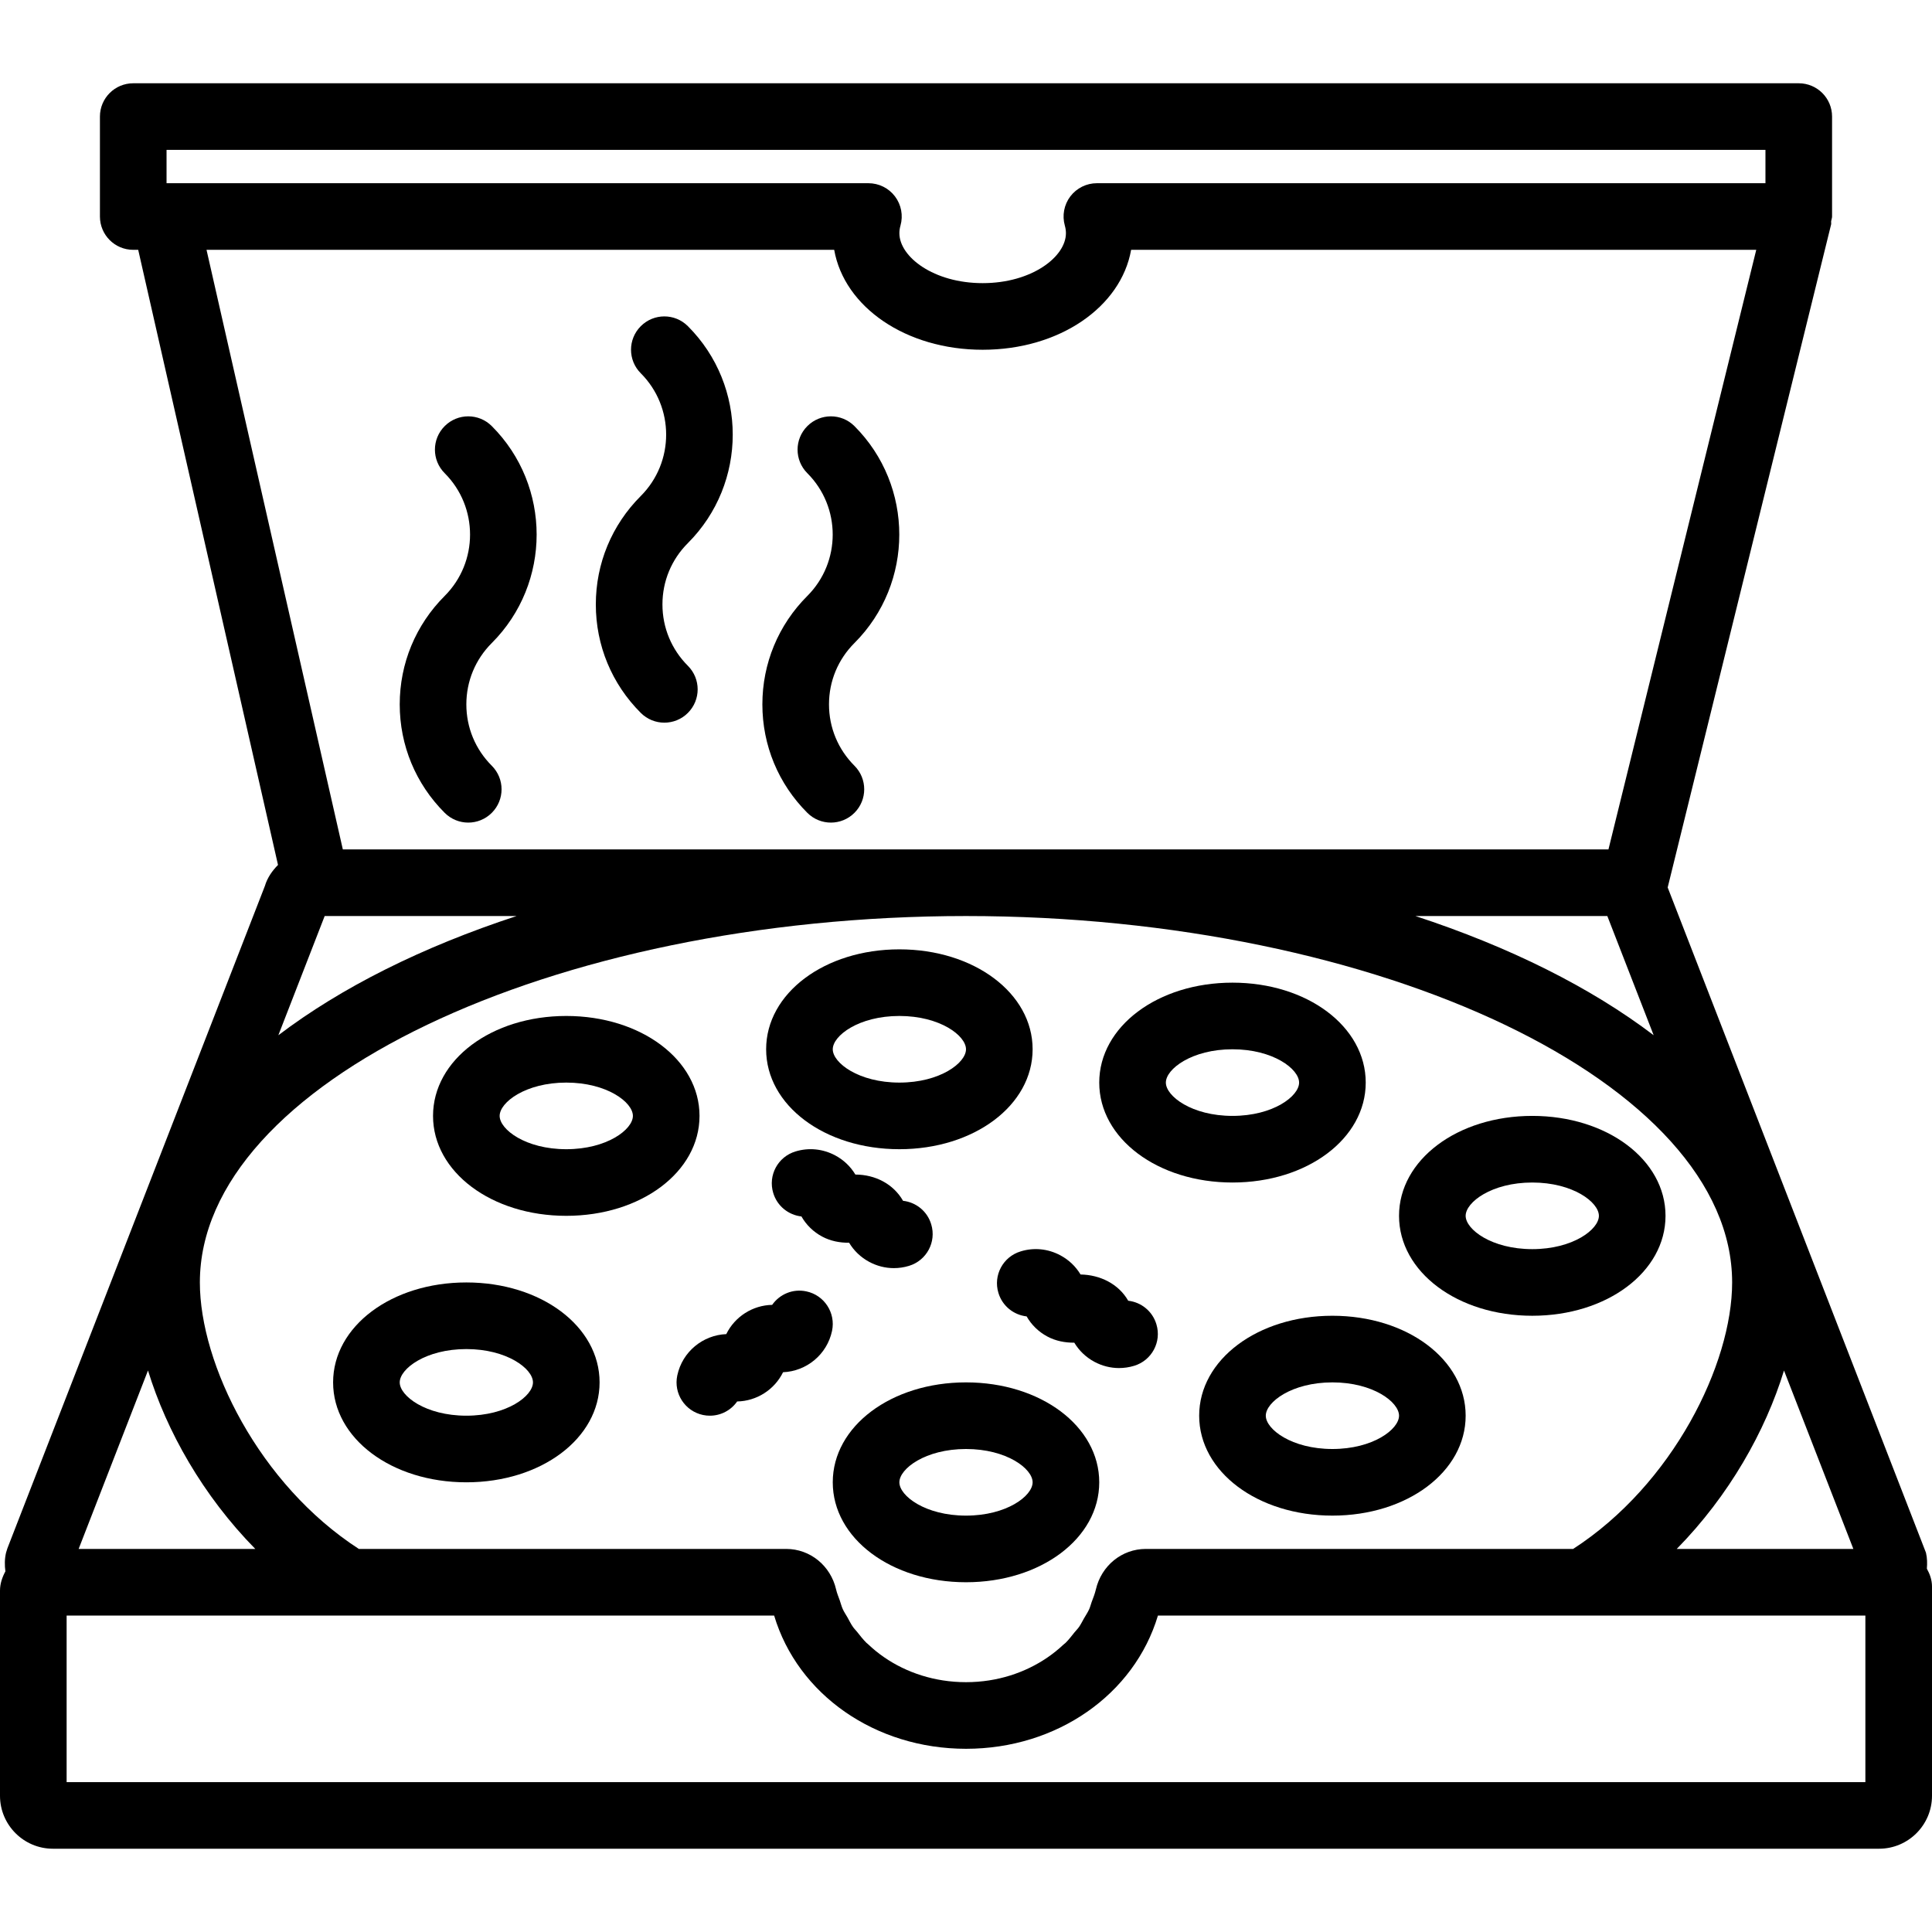
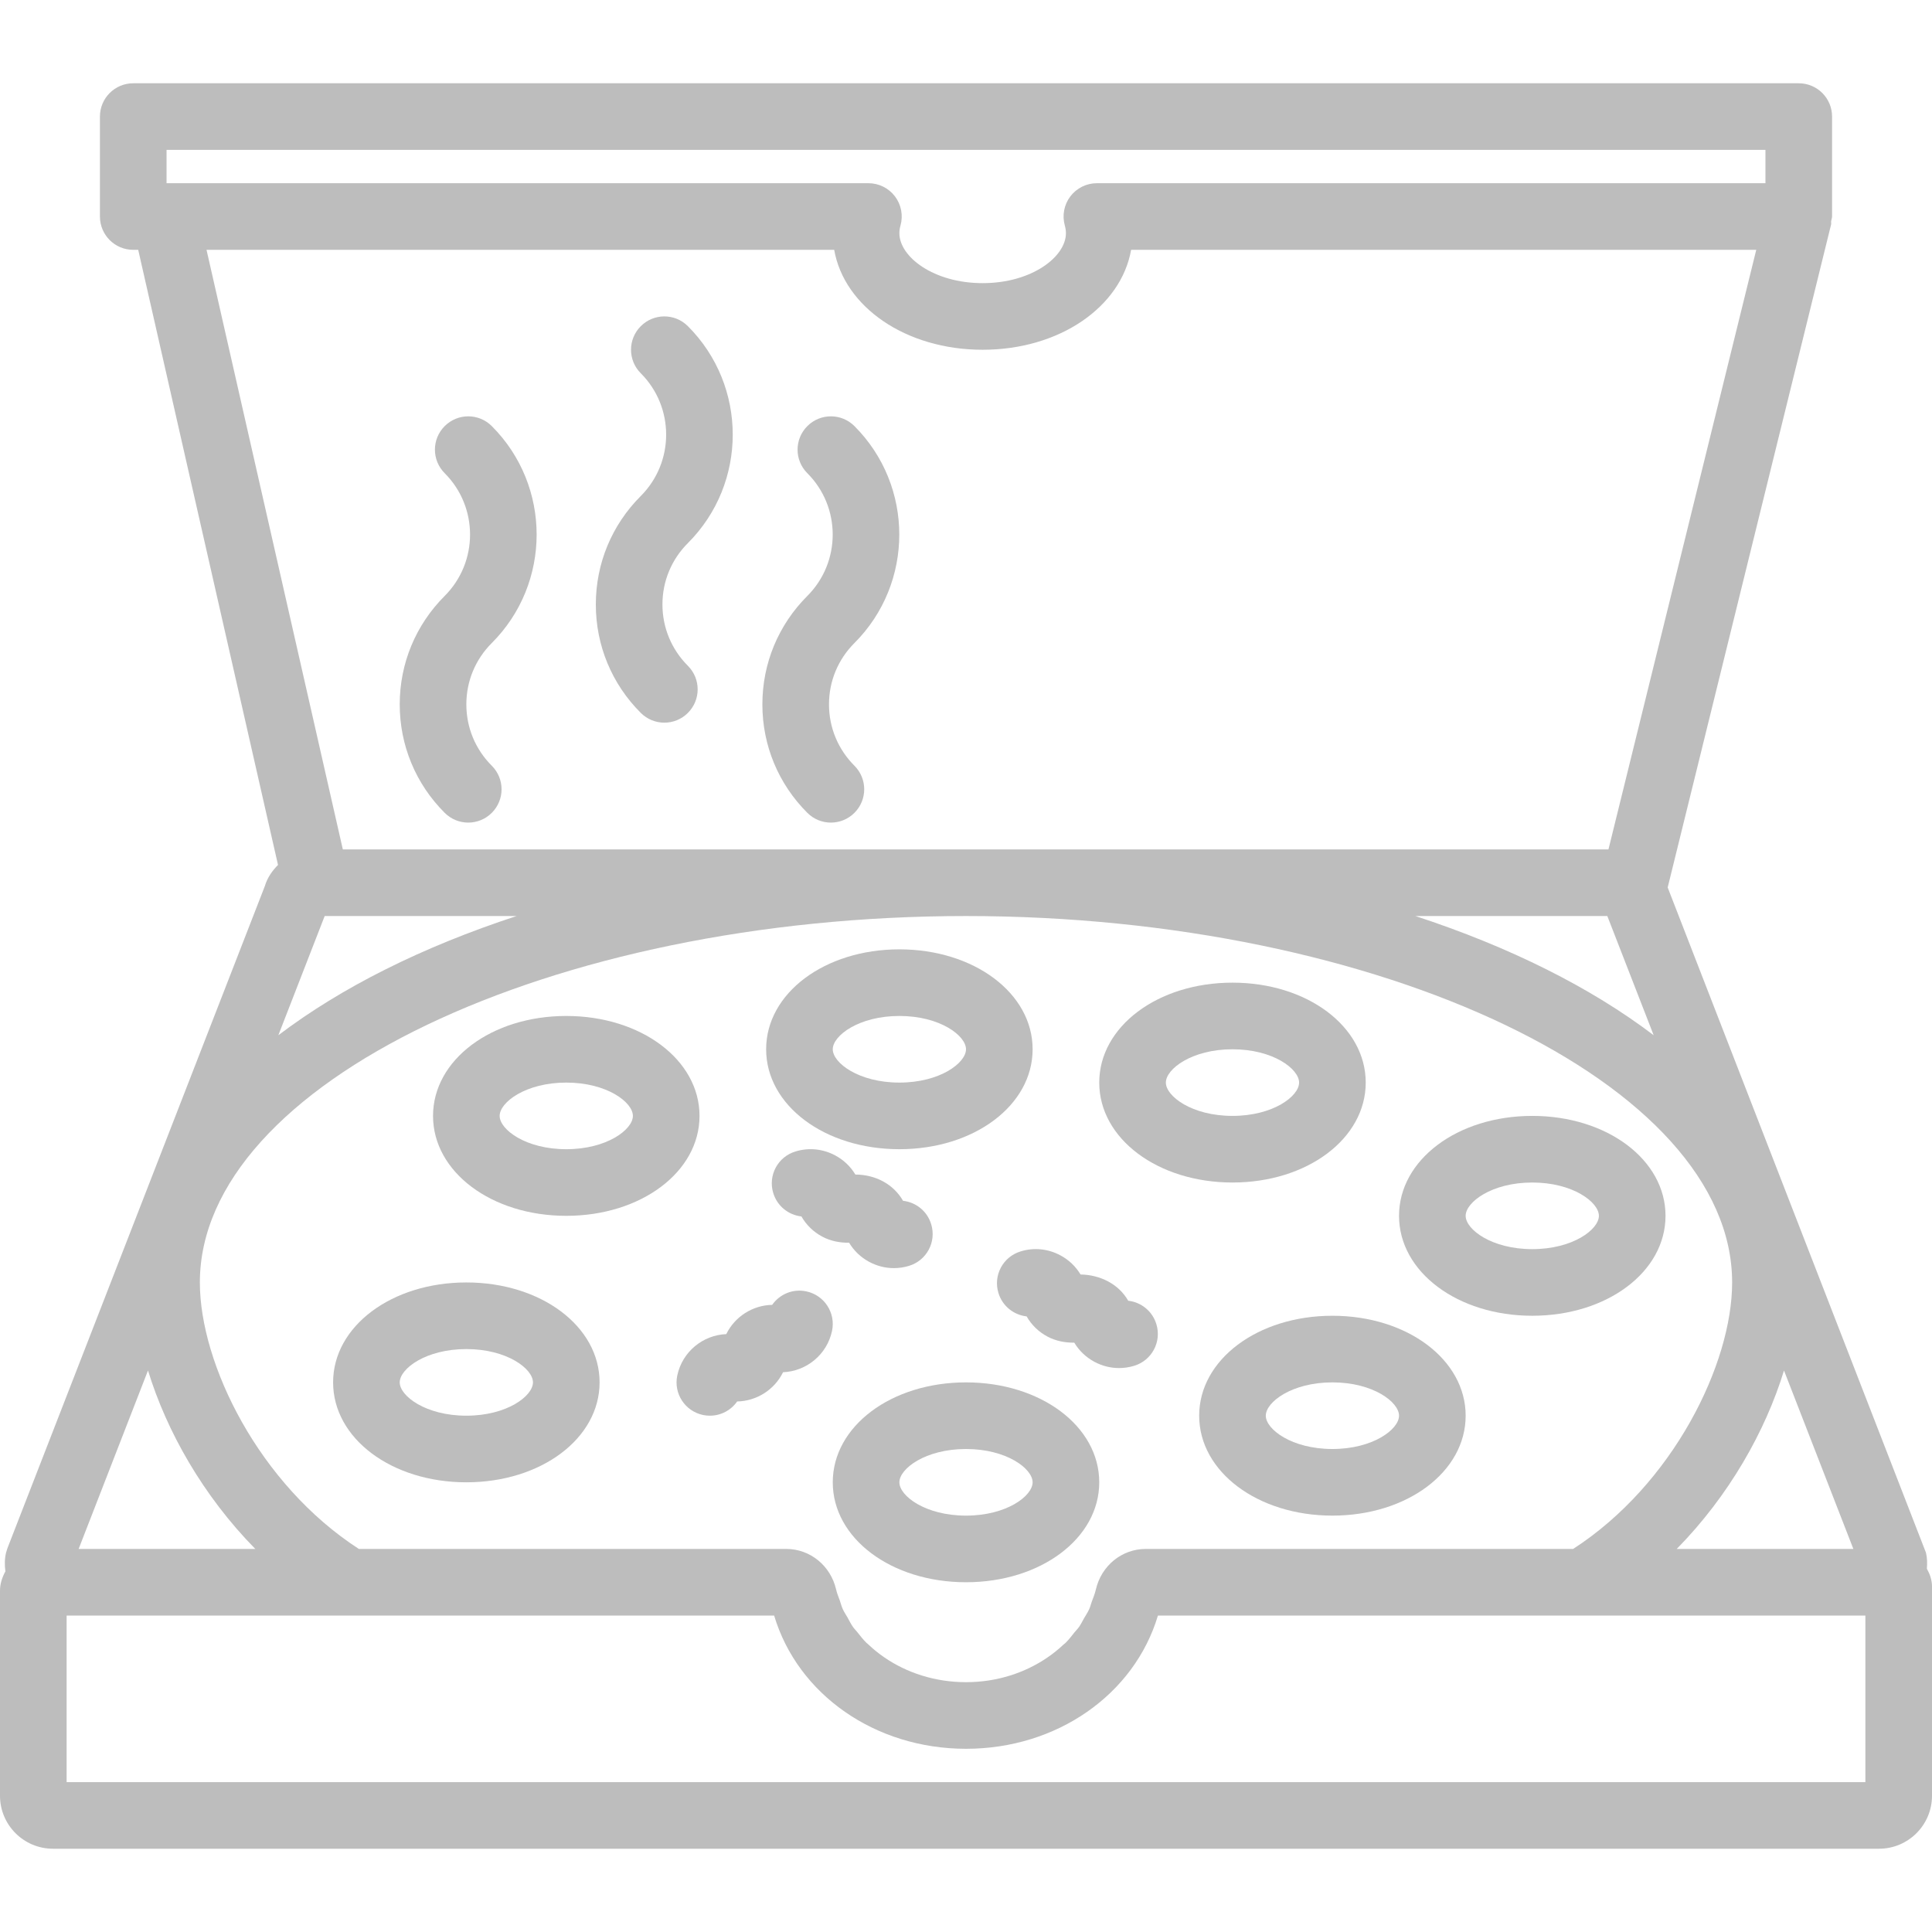
<svg xmlns="http://www.w3.org/2000/svg" version="1.1" id="Capa_1" x="0px" y="0px" viewBox="0 0 58 58" style="enable-background:new 0 0 58 58;" xml:space="preserve">
  <g>
-     <path d="M22.887,21.146c0,1.229,0.479,2.386,1.35,3.256c0.195,0.195,0.451,0.293,0.707,0.293c0.256,0,0.512-0.098,0.707-0.293   c0.391-0.391,0.391-1.023,0-1.414c-0.492-0.492-0.764-1.146-0.764-1.842s0.271-1.35,0.764-1.842c1.795-1.795,1.795-4.717,0-6.512   c-0.391-0.391-1.023-0.391-1.414,0s-0.391,1.023,0,1.414c1.015,1.016,1.015,2.668,0,3.684   C23.366,18.761,22.887,19.917,22.887,21.146z" />
-     <path d="M12,21.146c0,1.229,0.479,2.386,1.35,3.256c0.195,0.195,0.451,0.293,0.707,0.293c0.256,0,0.512-0.098,0.707-0.293   c0.391-0.391,0.391-1.023,0-1.414C14.271,22.496,14,21.842,14,21.146s0.271-1.35,0.764-1.842c1.795-1.795,1.795-4.717,0-6.512   c-0.391-0.391-1.023-0.391-1.414,0s-0.391,1.023,0,1.414c1.015,1.016,1.015,2.668,0,3.684C12.479,18.761,12,19.917,12,21.146z" />
-     <path d="M17.887,18.146c0,1.229,0.479,2.386,1.35,3.256c0.195,0.195,0.451,0.293,0.707,0.293c0.256,0,0.512-0.098,0.707-0.293   c0.391-0.391,0.391-1.023,0-1.414c-0.492-0.492-0.764-1.146-0.764-1.842s0.271-1.35,0.764-1.842c1.795-1.795,1.795-4.717,0-6.512   c-0.391-0.391-1.023-0.391-1.414,0s-0.391,1.023,0,1.414c1.015,1.016,1.015,2.668,0,3.684   C18.366,15.761,17.887,16.917,17.887,18.146z" />
-     <path d="M14,38.5c-2.243,0-4,1.317-4,3s1.757,3,4,3s4-1.317,4-3S16.243,38.5,14,38.5z M14,42.5c-1.221,0-2-0.592-2-1s0.779-1,2-1   s2,0.592,2,1S15.221,42.5,14,42.5z" />
-     <path d="M17,30.5c-2.243,0-4,1.317-4,3s1.757,3,4,3s4-1.317,4-3S19.243,30.5,17,30.5z M17,34.5c-1.221,0-2-0.592-2-1s0.779-1,2-1   s2,0.592,2,1S18.221,34.5,17,34.5z" />
-     <path d="M27,34.5c2.243,0,4-1.317,4-3s-1.757-3-4-3s-4,1.317-4,3S24.757,34.5,27,34.5z M27,30.5c1.221,0,2,0.592,2,1s-0.779,1-2,1   s-2-0.592-2-1S25.779,30.5,27,30.5z" />
-     <path d="M37,35.5c2.243,0,4-1.317,4-3s-1.757-3-4-3s-4,1.317-4,3S34.757,35.5,37,35.5z M37,31.5c1.221,0,2,0.592,2,1s-0.779,1-2,1   s-2-0.592-2-1S35.779,31.5,37,31.5z" />
-     <path d="M50,36.5c0-1.683-1.757-3-4-3s-4,1.317-4,3s1.757,3,4,3S50,38.183,50,36.5z M46,37.5c-1.221,0-2-0.592-2-1s0.779-1,2-1   s2,0.592,2,1S47.221,37.5,46,37.5z" />
-     <path d="M40,39.5c-2.243,0-4,1.317-4,3s1.757,3,4,3s4-1.317,4-3S42.243,39.5,40,39.5z M40,43.5c-1.221,0-2-0.592-2-1s0.779-1,2-1   s2,0.592,2,1S41.221,43.5,40,43.5z" />
-     <path d="M29,41.5c-2.243,0-4,1.317-4,3s1.757,3,4,3s4-1.317,4-3S31.243,41.5,29,41.5z M29,45.5c-1.221,0-2-0.592-2-1s0.779-1,2-1   s2,0.592,2,1S30.221,45.5,29,45.5z" />
-     <path d="M24.206,38.768c-0.404-0.087-0.802,0.086-1.025,0.405c-0.586,0.011-1.121,0.353-1.378,0.878   c-0.7,0.028-1.32,0.527-1.471,1.243c-0.114,0.541,0.232,1.071,0.773,1.185c0.069,0.015,0.138,0.021,0.207,0.021   c0.329,0,0.634-0.163,0.818-0.427c0.586-0.011,1.121-0.353,1.378-0.878c0.7-0.028,1.32-0.527,1.471-1.243   C25.092,39.411,24.746,38.881,24.206,38.768z" />
-     <path d="M33.87,39.049c-0.291-0.508-0.847-0.778-1.431-0.788c-0.144-0.24-0.35-0.438-0.604-0.574   c-0.37-0.199-0.795-0.243-1.195-0.119c-0.529,0.16-0.828,0.718-0.667,1.246c0.119,0.396,0.461,0.662,0.847,0.705   c0.144,0.253,0.357,0.462,0.62,0.603c0.253,0.136,0.535,0.189,0.811,0.186c0.144,0.24,0.35,0.438,0.603,0.574   c0.231,0.124,0.484,0.188,0.739,0.188c0.153,0,0.306-0.022,0.456-0.068c0.529-0.16,0.828-0.718,0.667-1.246   C34.597,39.358,34.255,39.092,33.87,39.049z" />
-     <path d="M27.11,36.049c-0.291-0.508-0.838-0.787-1.431-0.788c-0.144-0.24-0.35-0.438-0.604-0.574   c-0.37-0.198-0.795-0.242-1.195-0.119c-0.529,0.16-0.828,0.718-0.667,1.246c0.119,0.396,0.461,0.662,0.847,0.705   c0.144,0.253,0.357,0.462,0.62,0.603c0.253,0.136,0.536,0.189,0.811,0.186c0.144,0.24,0.35,0.438,0.603,0.574   c0.231,0.124,0.484,0.188,0.739,0.188c0.153,0,0.306-0.022,0.456-0.068c0.529-0.16,0.828-0.718,0.667-1.246   C27.838,36.358,27.496,36.092,27.11,36.049z" />
-     <path d="M57.846,47.093c0.013-0.159,0.011-0.319-0.027-0.479l-7.754-19.972l4.906-19.903c0.008-0.034-0.003-0.068,0.002-0.102   C54.979,6.591,55,6.549,55,6.5v-3c0-0.553-0.447-1-1-1H4c-0.552,0-1,0.447-1,1v3c0,0.553,0.448,1,1,1h0.149l4.197,18.466   c-0.174,0.176-0.32,0.382-0.394,0.632l-7.73,19.884l-0.041,0.133c-0.044,0.187-0.044,0.374-0.019,0.558   C0.068,47.348,0,47.54,0,47.753v6.158C0,54.787,0.713,55.5,1.589,55.5h54.822c0.876,0,1.589-0.713,1.589-1.589v-6.283   C58,47.431,57.936,47.255,57.846,47.093z M34.429,46.5h-0.031c-0.718,0-1.334,0.501-1.5,1.22c-0.03,0.13-0.08,0.251-0.126,0.375   c-0.026,0.071-0.043,0.146-0.074,0.215c-0.044,0.097-0.104,0.185-0.157,0.277c-0.049,0.085-0.091,0.175-0.148,0.256   c-0.041,0.058-0.093,0.108-0.137,0.163c-0.085,0.105-0.166,0.214-0.263,0.31c-0.024,0.023-0.052,0.042-0.077,0.065   c-0.583,0.547-1.358,0.932-2.224,1.066C29.467,50.482,29.235,50.5,29,50.5s-0.467-0.018-0.692-0.053   c-0.876-0.135-1.661-0.527-2.245-1.084c-0.017-0.017-0.038-0.03-0.055-0.047c-0.102-0.102-0.189-0.215-0.278-0.327   c-0.04-0.05-0.087-0.095-0.123-0.147c-0.064-0.091-0.111-0.19-0.165-0.286c-0.046-0.082-0.101-0.16-0.14-0.246   c-0.039-0.085-0.061-0.178-0.092-0.266c-0.038-0.108-0.084-0.213-0.109-0.325c-0.165-0.718-0.781-1.219-1.499-1.219h-0.031H10.773   C7.78,44.564,6,40.952,6,38.5c0-5.963,10.533-11,23-11s23,5.037,23,11c0,2.452-1.78,6.064-4.773,8H34.429z M9.747,27.5h5.761   c-2.833,0.928-5.264,2.145-7.152,3.579L9.747,27.5z M49.644,31.078c-1.888-1.434-4.319-2.65-7.152-3.578h5.761L49.644,31.078z    M53.557,41.144l2.082,5.356h-5.302C51.909,44.9,53,42.962,53.557,41.144z M5,4.5h48v1H32.93c-0.313,0-0.608,0.146-0.798,0.396   c-0.189,0.25-0.25,0.574-0.165,0.876C31.989,6.85,32,6.924,32,7c0,0.71-1.027,1.5-2.5,1.5S27,7.71,27,7   c0-0.076,0.011-0.15,0.033-0.228c0.085-0.302,0.024-0.626-0.165-0.876C26.679,5.646,26.384,5.5,26.07,5.5H5V4.5z M25.043,7.5   c0.303,1.718,2.152,3,4.457,3s4.153-1.282,4.457-3h18.767l-4.437,18H10.292L6.2,7.5H25.043z M4.443,41.143   C5,42.962,6.091,44.9,7.664,46.5H2.361L4.443,41.143z M56,53.5H2v-5h8.208h13.032c0.709,2.37,3.032,4,5.761,4   c2.729,0,5.052-1.63,5.761-4h13.032H56V53.5z" />
+     <path style="fill:#BDBDBD" d="M22.887,21.146c0,1.229,0.479,2.386,1.35,3.256c0.195,0.195,0.451,0.293,0.707,0.293c0.256,0,0.512-0.098,0.707-0.293   c0.391-0.391,0.391-1.023,0-1.414c-0.492-0.492-0.764-1.146-0.764-1.842s0.271-1.35,0.764-1.842c1.795-1.795,1.795-4.717,0-6.512   c-0.391-0.391-1.023-0.391-1.414,0s-0.391,1.023,0,1.414c1.015,1.016,1.015,2.668,0,3.684   C23.366,18.761,22.887,19.917,22.887,21.146z" />
+     <path style="fill:#BDBDBD" d="M12,21.146c0,1.229,0.479,2.386,1.35,3.256c0.195,0.195,0.451,0.293,0.707,0.293c0.256,0,0.512-0.098,0.707-0.293   c0.391-0.391,0.391-1.023,0-1.414C14.271,22.496,14,21.842,14,21.146s0.271-1.35,0.764-1.842c1.795-1.795,1.795-4.717,0-6.512   c-0.391-0.391-1.023-0.391-1.414,0s-0.391,1.023,0,1.414c1.015,1.016,1.015,2.668,0,3.684C12.479,18.761,12,19.917,12,21.146z" />
+     <path style="fill:#BDBDBD" d="M17.887,18.146c0,1.229,0.479,2.386,1.35,3.256c0.195,0.195,0.451,0.293,0.707,0.293c0.256,0,0.512-0.098,0.707-0.293   c0.391-0.391,0.391-1.023,0-1.414c-0.492-0.492-0.764-1.146-0.764-1.842s0.271-1.35,0.764-1.842c1.795-1.795,1.795-4.717,0-6.512   c-0.391-0.391-1.023-0.391-1.414,0s-0.391,1.023,0,1.414c1.015,1.016,1.015,2.668,0,3.684   C18.366,15.761,17.887,16.917,17.887,18.146z" />
+     <path style="fill:#BDBDBD" d="M14,38.5c-2.243,0-4,1.317-4,3s1.757,3,4,3s4-1.317,4-3S16.243,38.5,14,38.5z M14,42.5c-1.221,0-2-0.592-2-1s0.779-1,2-1   s2,0.592,2,1S15.221,42.5,14,42.5z" />
+     <path style="fill:#BDBDBD" d="M17,30.5c-2.243,0-4,1.317-4,3s1.757,3,4,3s4-1.317,4-3S19.243,30.5,17,30.5z M17,34.5c-1.221,0-2-0.592-2-1s0.779-1,2-1   s2,0.592,2,1S18.221,34.5,17,34.5z" />
+     <path style="fill:#BDBDBD" d="M27,34.5c2.243,0,4-1.317,4-3s-1.757-3-4-3s-4,1.317-4,3S24.757,34.5,27,34.5z M27,30.5c1.221,0,2,0.592,2,1s-0.779,1-2,1   s-2-0.592-2-1S25.779,30.5,27,30.5z" />
+     <path style="fill:#BDBDBD" d="M37,35.5c2.243,0,4-1.317,4-3s-1.757-3-4-3s-4,1.317-4,3S34.757,35.5,37,35.5z M37,31.5c1.221,0,2,0.592,2,1s-0.779,1-2,1   s-2-0.592-2-1S35.779,31.5,37,31.5z" />
+     <path style="fill:#BDBDBD" d="M50,36.5c0-1.683-1.757-3-4-3s-4,1.317-4,3s1.757,3,4,3S50,38.183,50,36.5z M46,37.5c-1.221,0-2-0.592-2-1s0.779-1,2-1   s2,0.592,2,1S47.221,37.5,46,37.5z" />
+     <path style="fill:#BDBDBD" d="M40,39.5c-2.243,0-4,1.317-4,3s1.757,3,4,3s4-1.317,4-3S42.243,39.5,40,39.5z M40,43.5c-1.221,0-2-0.592-2-1s0.779-1,2-1   s2,0.592,2,1S41.221,43.5,40,43.5z" />
+     <path style="fill:#BDBDBD" d="M29,41.5c-2.243,0-4,1.317-4,3s1.757,3,4,3s4-1.317,4-3S31.243,41.5,29,41.5z M29,45.5c-1.221,0-2-0.592-2-1s0.779-1,2-1   s2,0.592,2,1S30.221,45.5,29,45.5z" />
+     <path style="fill:#BDBDBD" d="M24.206,38.768c-0.404-0.087-0.802,0.086-1.025,0.405c-0.586,0.011-1.121,0.353-1.378,0.878   c-0.7,0.028-1.32,0.527-1.471,1.243c-0.114,0.541,0.232,1.071,0.773,1.185c0.069,0.015,0.138,0.021,0.207,0.021   c0.329,0,0.634-0.163,0.818-0.427c0.586-0.011,1.121-0.353,1.378-0.878c0.7-0.028,1.32-0.527,1.471-1.243   C25.092,39.411,24.746,38.881,24.206,38.768z" />
+     <path style="fill:#BDBDBD" d="M33.87,39.049c-0.291-0.508-0.847-0.778-1.431-0.788c-0.144-0.24-0.35-0.438-0.604-0.574   c-0.37-0.199-0.795-0.243-1.195-0.119c-0.529,0.16-0.828,0.718-0.667,1.246c0.119,0.396,0.461,0.662,0.847,0.705   c0.144,0.253,0.357,0.462,0.62,0.603c0.253,0.136,0.535,0.189,0.811,0.186c0.144,0.24,0.35,0.438,0.603,0.574   c0.231,0.124,0.484,0.188,0.739,0.188c0.153,0,0.306-0.022,0.456-0.068c0.529-0.16,0.828-0.718,0.667-1.246   C34.597,39.358,34.255,39.092,33.87,39.049z" />
+     <path style="fill:#BDBDBD" d="M27.11,36.049c-0.291-0.508-0.838-0.787-1.431-0.788c-0.144-0.24-0.35-0.438-0.604-0.574   c-0.37-0.198-0.795-0.242-1.195-0.119c-0.529,0.16-0.828,0.718-0.667,1.246c0.119,0.396,0.461,0.662,0.847,0.705   c0.144,0.253,0.357,0.462,0.62,0.603c0.253,0.136,0.536,0.189,0.811,0.186c0.144,0.24,0.35,0.438,0.603,0.574   c0.231,0.124,0.484,0.188,0.739,0.188c0.153,0,0.306-0.022,0.456-0.068c0.529-0.16,0.828-0.718,0.667-1.246   C27.838,36.358,27.496,36.092,27.11,36.049z" />
+     <path style="fill:#BDBDBD" d="M57.846,47.093c0.013-0.159,0.011-0.319-0.027-0.479l-7.754-19.972l4.906-19.903c0.008-0.034-0.003-0.068,0.002-0.102   C54.979,6.591,55,6.549,55,6.5v-3c0-0.553-0.447-1-1-1H4c-0.552,0-1,0.447-1,1v3c0,0.553,0.448,1,1,1h0.149l4.197,18.466   c-0.174,0.176-0.32,0.382-0.394,0.632l-7.73,19.884l-0.041,0.133c-0.044,0.187-0.044,0.374-0.019,0.558   C0.068,47.348,0,47.54,0,47.753v6.158C0,54.787,0.713,55.5,1.589,55.5h54.822c0.876,0,1.589-0.713,1.589-1.589v-6.283   C58,47.431,57.936,47.255,57.846,47.093z M34.429,46.5h-0.031c-0.718,0-1.334,0.501-1.5,1.22c-0.03,0.13-0.08,0.251-0.126,0.375   c-0.026,0.071-0.043,0.146-0.074,0.215c-0.044,0.097-0.104,0.185-0.157,0.277c-0.049,0.085-0.091,0.175-0.148,0.256   c-0.041,0.058-0.093,0.108-0.137,0.163c-0.085,0.105-0.166,0.214-0.263,0.31c-0.024,0.023-0.052,0.042-0.077,0.065   c-0.583,0.547-1.358,0.932-2.224,1.066C29.467,50.482,29.235,50.5,29,50.5s-0.467-0.018-0.692-0.053   c-0.876-0.135-1.661-0.527-2.245-1.084c-0.017-0.017-0.038-0.03-0.055-0.047c-0.102-0.102-0.189-0.215-0.278-0.327   c-0.04-0.05-0.087-0.095-0.123-0.147c-0.064-0.091-0.111-0.19-0.165-0.286c-0.046-0.082-0.101-0.16-0.14-0.246   c-0.039-0.085-0.061-0.178-0.092-0.266c-0.038-0.108-0.084-0.213-0.109-0.325c-0.165-0.718-0.781-1.219-1.499-1.219h-0.031H10.773   C7.78,44.564,6,40.952,6,38.5c0-5.963,10.533-11,23-11s23,5.037,23,11c0,2.452-1.78,6.064-4.773,8H34.429z M9.747,27.5h5.761   c-2.833,0.928-5.264,2.145-7.152,3.579L9.747,27.5z M49.644,31.078c-1.888-1.434-4.319-2.65-7.152-3.578h5.761L49.644,31.078z    M53.557,41.144l2.082,5.356h-5.302C51.909,44.9,53,42.962,53.557,41.144z M5,4.5h48v1H32.93c-0.313,0-0.608,0.146-0.798,0.396   c-0.189,0.25-0.25,0.574-0.165,0.876C31.989,6.85,32,6.924,32,7c0,0.71-1.027,1.5-2.5,1.5S27,7.71,27,7   c0-0.076,0.011-0.15,0.033-0.228c0.085-0.302,0.024-0.626-0.165-0.876C26.679,5.646,26.384,5.5,26.07,5.5H5V4.5z M25.043,7.5   c0.303,1.718,2.152,3,4.457,3s4.153-1.282,4.457-3h18.767l-4.437,18H10.292L6.2,7.5H25.043z M4.443,41.143   C5,42.962,6.091,44.9,7.664,46.5H2.361L4.443,41.143z M56,53.5H2v-5h8.208h13.032c0.709,2.37,3.032,4,5.761,4   c2.729,0,5.052-1.63,5.761-4h13.032H56V53.5z" />
  </g>
  <g>
</g>
  <g>
</g>
  <g>
</g>
  <g>
</g>
  <g>
</g>
  <g>
</g>
  <g>
</g>
  <g>
</g>
  <g>
</g>
  <g>
</g>
  <g>
</g>
  <g>
</g>
  <g>
</g>
  <g>
</g>
  <g>
</g>
</svg>
